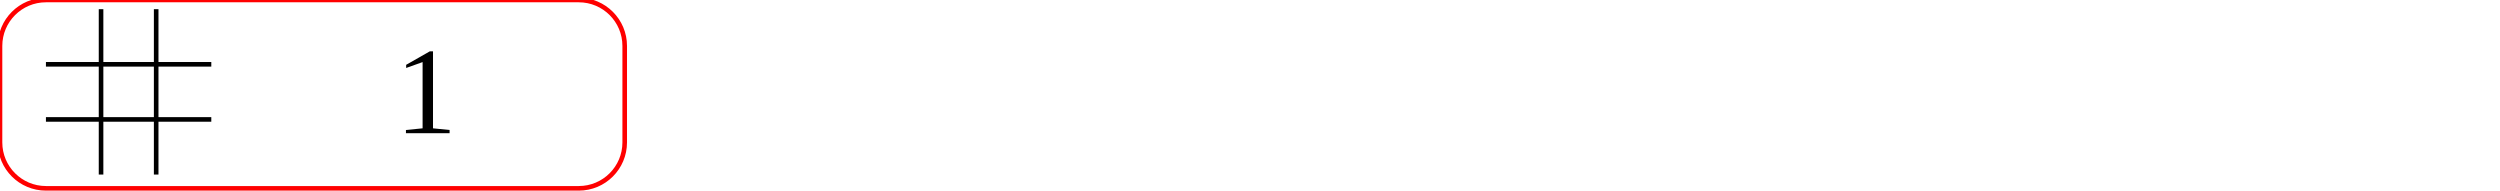
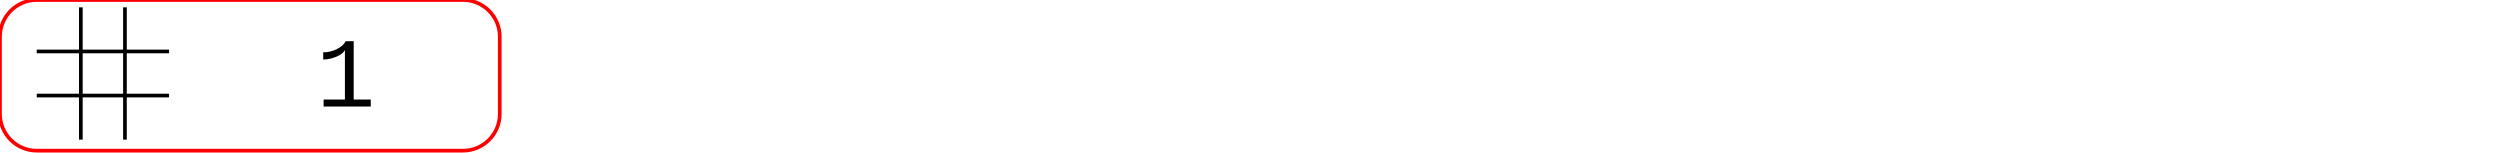
- <svg xmlns="http://www.w3.org/2000/svg" width="544.252" height="41.575">
+ <svg xmlns="http://www.w3.org/2000/svg" width="680.315" height="41.575">
  <line x1="22.0" y1="2.0" x2="22.0" y2="38.0" stroke="black" />
  <line x1="34.0" y1="2.0" x2="34.0" y2="38.0" stroke="black" />
  <line x1="10.0" y1="14.0" x2="46.0" y2="14.0" stroke="black" />
  <line x1="10.0" y1="26.0" x2="46.0" y2="26.0" stroke="black" />
-   <text x="86.0" y="29.0" font-size="27" fill="black">1</text>
+   <text x="86.0" y="29.0" font-size="27" fill="black" font-family="Consolas, Courier New, monospace">1</text>
  <rect x="0.0" y="0.0" width="136" height="41" stroke="red" fill="none" rx="10" ry="10" />
</svg>
